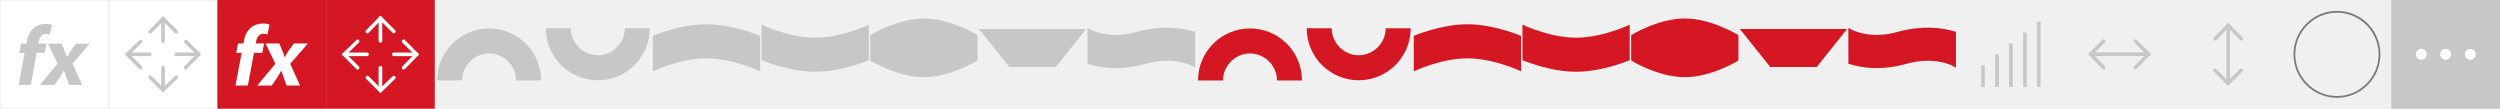
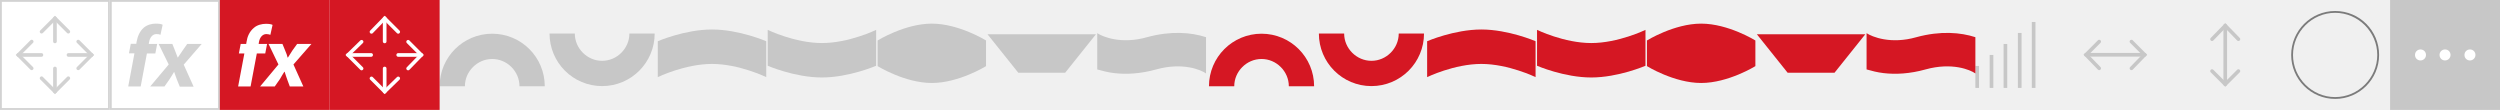
- <svg xmlns="http://www.w3.org/2000/svg" version="1.1" x="0px" y="0px" width="1380px" height="60px" viewBox="0 0 1380 60" style="enable-background:new 0 0 1380 60;" xml:space="preserve">
+ <svg xmlns="http://www.w3.org/2000/svg" version="1.1" x="0px" y="0px" width="1364.8px" height="60px" viewBox="0 0 1364.8 60" style="enable-background:new 0 0 1364.8 60;" xml:space="preserve">
  <style type="text/css">
	.st0{fill-rule:evenodd;clip-rule:evenodd;fill:#DF2E2D;}
	.st1{fill-rule:evenodd;clip-rule:evenodd;fill:#D1D1D1;}
	.st2{fill-rule:evenodd;clip-rule:evenodd;fill:none;}
	.st3{fill:#E02E2D;}
	.st4{fill:#D2D2D2;}
	.st5{fill:#FFFFFF;}
	.st6{fill:none;}
	.st7{fill-rule:evenodd;clip-rule:evenodd;fill:#8E8E8E;}
	.st8{fill-rule:evenodd;clip-rule:evenodd;fill:#FFFFFF;}
	.st9{fill-rule:evenodd;clip-rule:evenodd;fill:#C7C7C7;}
	.st10{fill-rule:evenodd;clip-rule:evenodd;fill:#D51723;}
	.st11{fill-rule:evenodd;clip-rule:evenodd;fill:#7B7B7B;}
	.st12{fill-rule:evenodd;clip-rule:evenodd;fill:#F4F4F4;}
	.st13{fill-rule:evenodd;clip-rule:evenodd;fill:#404040;}
	.st14{fill-rule:evenodd;clip-rule:evenodd;fill:none;stroke:#7B7B7B;stroke-width:1.037;stroke-miterlimit:22.926;}
</style>
  <g id="_x23_Layer_1">
</g>
  <g id="_x23_Layer_1_1_">
</g>
  <g id="Layer_1">
</g>
  <g id="_x23_Layer_1_2_">
</g>
  <g id="_x23_Layer_1_3_">
</g>
  <g id="_x23_Layer_1_4_">
</g>
  <g id="_x23_Layer_1_5_">
</g>
  <g id="_x23_Layer_1_6_">
</g>
  <g id="_x23_Layer_1_7_">
</g>
  <g id="_x23_Layer_1_8_">
</g>
  <g id="_x23_Layer_1_9_">
</g>
  <g id="_x23_Layer_1_10_">
</g>
  <g id="_x23_Layer_1_11_">
</g>
  <g id="_x23_Layer_1_12_">
</g>
  <g id="_x23_Layer_1_13_">
</g>
  <g id="_x23_Layer_1_14_">
</g>
  <g id="_x23_Layer_1_15_">
</g>
  <g id="_x23_Layer_1_16_">
</g>
  <g id="_x23_Layer_1_17_">
</g>
  <g id="_x23_Layer_1_18_">
</g>
  <g id="_x23_Layer_1_19_">
</g>
  <g id="_x23_Layer_1_20_">
</g>
  <g id="_x23_Layer_1_21_">
</g>
  <g id="_x23_Layer_1_22_">
</g>
  <g id="_x23_Layer_1_23_">
</g>
  <g id="_x23_Layer_1_24_">
</g>
  <g id="_x23_Layer_1_25_">
    <g>
      <g>
        <g>
-           <path class="st9" d="M1237.9,20.7c0.4,0.4,0.4,1,0,1.4c-0.4,0.4-1,0.4-1.4,0l-6.5-6.7l-6.5,6.7c-0.4,0.4-1,0.4-1.4,0      c-0.4-0.4-0.4-1,0-1.4l7.2-7.4l0.7-0.7l0.7,0.7L1237.9,20.7z" />
-           <path class="st9" d="M1229,14c0-0.6,0.4-1,1-1c0.6,0,1,0.4,1,1v12.6v8.6V46c0,0.6-0.4,1-1,1c-0.6,0-1-0.4-1-1V35.2v-8.6V14z" />
-           <path class="st9" d="M1236.4,38.1c0.4-0.4,1-0.4,1.4,0c0.4,0.4,0.4,1,0,1.4l-7.2,7.2l-0.7,0.7l-0.7-0.7l-7.2-7.2      c-0.4-0.4-0.4-1,0-1.4c0.4-0.4,1-0.4,1.4,0l6.5,6.5L1236.4,38.1z" />
-         </g>
-         <g>
-           <path class="st9" d="M1179.5,38c-0.4,0.4-1,0.4-1.4,0c-0.4-0.4-0.4-1,0-1.4l6.5-6.7l-6.5-6.5c-0.4-0.4-0.4-1,0-1.4      c0.4-0.4,1-0.4,1.4,0l7.2,7.2l0.7,0.7l-0.7,0.7L1179.5,38z" />
-           <path class="st9" d="M1161.9,36.6c0.4,0.4,0.4,1,0,1.4c-0.4,0.4-1,0.4-1.4,0l-7.2-7.4l-0.7-0.7l0.7-0.7l7.2-7.2      c0.4-0.4,1-0.4,1.4,0c0.4,0.4,0.4,1,0,1.4l-6.5,6.5L1161.9,36.6z" />
-           <path class="st9" d="M1154,30.9c-0.6,0-1-0.4-1-1c0-0.6,0.4-1,1-1h10.2h11h10.8c0.6,0,1,0.4,1,1c0,0.6-0.4,1-1,1h-10.8h-11H1154      z" />
-         </g>
-         <g>
-           <rect x="1124.4" y="12" class="st9" width="2" height="36" />
-           <rect x="1116.8" y="18" class="st9" width="2" height="30" />
-           <rect x="1109" y="24" class="st9" width="2" height="24" />
-           <rect x="1101.4" y="30" class="st9" width="2" height="18" />
-           <rect x="1093.6" y="36" class="st9" width="2" height="12" />
-         </g>
-         <rect x="1320" y="0" class="st9" width="60" height="60" />
-         <path class="st8" d="M1339.6,30c0-1.7-1.3-3-3-3c-1.7,0-3,1.3-3,3c0,1.7,1.3,3,3,3C1338.2,33,1339.6,31.7,1339.6,30z" />
-         <path class="st8" d="M1353,30c0-1.7-1.3-3-3-3c-1.7,0-3,1.3-3,3c0,1.7,1.3,3,3,3C1351.6,33,1353,31.7,1353,30z" />
-         <path class="st8" d="M1366.6,30c0-1.7-1.3-3-3-3c-1.7,0-3,1.3-3,3c0,1.7,1.3,3,3,3C1365.2,33,1366.6,31.7,1366.6,30z" />
-         <g>
-           <path class="st11" d="M1290,7c12.6,0,23,10.4,23,23c0,12.6-10.4,23-23,23c-12.6,0-23-10.4-23-23C1267,17.4,1277.4,7,1290,7      L1290,7z M1290,6L1290,6c-13.2,0-24,10.8-24,24s10.8,24,24,24c13.2,0,24-10.8,24-24S1303.4,6,1290,6z" />
+           <g>
+             <g>
+               <rect x="0" y="0" class="st5" width="60" height="60" />
+               <path class="st4" d="M60,60H0V0h60V60z M1,59h58V1H1V59z" />
+             </g>
+             <g>
+               <g>
+                 <g>
+                   <g>
+                     <path class="st4" d="M17.3,38.3c-0.3,0-0.5-0.1-0.7-0.3l-8-8l8-8c0.4-0.4,1-0.4,1.4,0s0.4,1,0,1.4L11.4,30l6.6,6.6           c0.4,0.4,0.4,1,0,1.4C17.8,38.2,17.5,38.3,17.3,38.3z" />
+                   </g>
+                   <g>
+                     <path class="st4" d="M22.6,31H10c-0.6,0-1-0.4-1-1s0.4-1,1-1h12.6c0.6,0,1,0.4,1,1S23.2,31,22.6,31z" />
+                   </g>
+                 </g>
+                 <g>
+                   <g>
+                     <path class="st4" d="M42.7,38.3c-0.3,0-0.5-0.1-0.7-0.3c-0.4-0.4-0.4-1,0-1.4l6.6-6.6L42,23.4c-0.4-0.4-0.4-1,0-1.4           c0.4-0.4,1-0.4,1.4,0l8,8l-8,8C43.2,38.2,43,38.3,42.7,38.3z" />
+                   </g>
+                   <g>
+                     <path class="st4" d="M50,31H37.4c-0.6,0-1-0.4-1-1s0.4-1,1-1H50c0.6,0,1,0.4,1,1S50.6,31,50,31z" />
+                   </g>
+                 </g>
+               </g>
+               <g>
+                 <g>
+                   <g>
+                     <path class="st4" d="M37.3,18.3c-0.3,0-0.5-0.1-0.7-0.3L30,11.4L23.4,18c-0.4,0.4-1,0.4-1.4,0c-0.4-0.4-0.4-1,0-1.4l8-8           l8,8c0.4,0.4,0.4,1,0,1.4C37.8,18.2,37.5,18.3,37.3,18.3z" />
+                   </g>
+                   <g>
+                     <path class="st4" d="M30,23.6c-0.6,0-1-0.4-1-1V10c0-0.6,0.4-1,1-1s1,0.4,1,1v12.6C31,23.2,30.6,23.6,30,23.6z" />
+                   </g>
+                 </g>
+                 <g>
+                   <g>
+                     <path class="st4" d="M30,51.4l-8-8c-0.4-0.4-0.4-1,0-1.4c0.4-0.4,1-0.4,1.4,0l6.6,6.6l6.6-6.6c0.4-0.4,1-0.4,1.4,0           c0.4,0.4,0.4,1,0,1.4L30,51.4z" />
+                   </g>
+                   <g>
+                     <path class="st4" d="M30,51c-0.6,0-1-0.4-1-1V37.4c0-0.6,0.4-1,1-1s1,0.4,1,1V50C31,50.6,30.6,51,30,51z" />
+                   </g>
+                 </g>
+               </g>
+             </g>
+           </g>
        </g>
      </g>
      <g>
        <g>
-           <path class="st9" d="M659.7,17.6c-8-2.6-19-3.6-32.2,0c-14,4-24.2-0.2-27.2-2.2v19.8c2.8,0.8,5.8,1.6,9.2,2      c6.6,0.8,14.4,0.4,23-2c14.4-4,24.4,0.2,27.2,2.2V17.6z" />
-           <polygon class="st9" points="557.2,37 582.8,37 599.6,16 540.4,16     " />
-           <path class="st9" d="M480.4,33.4c0,0,14.8,9.2,29.6,9.2c14.8,0,29.6-9.2,29.6-9.2v-14c0,0-14.8-9.2-29.6-9.2      c-14.8,0-29.6,9.2-29.6,9.2V33.4z" />
-           <path class="st9" d="M420.4,33.2c0,0,14.8,6.4,29.6,6.4c14.8,0,29.6-6.4,29.6-6.4V13.6c0,0-14.8,7.2-29.6,7.2      c-14.8,0-29.6-7.2-29.6-7.2V33.2z" />
-           <path class="st9" d="M419.6,19.8c0,0-14.8-6.4-29.6-6.4c-14.8,0-29.6,6.4-29.6,6.4v19.6c0,0,14.8-7.2,29.6-7.2      c14.8,0,29.6,7.2,29.6,7.2V19.8z" />
-           <path class="st9" d="M315.1,15.6c0,4.1,1.7,7.8,4.4,10.5c2.7,2.7,6.4,4.4,10.5,4.4c4.1,0,7.8-1.7,10.5-4.4      c2.7-2.7,4.4-6.4,4.4-10.5h13.8c0,7.9-3.2,15.1-8.4,20.3c-5.2,5.2-12.4,8.4-20.3,8.4c-7.9,0-15.1-3.2-20.3-8.4      c-5.2-5.2-8.4-12.4-8.4-20.3H315.1z" />
-           <path class="st9" d="M284.9,44.4c0-4.1-1.7-7.8-4.4-10.5c-2.7-2.7-6.4-4.4-10.5-4.4c-4.1,0-7.8,1.7-10.5,4.4      c-2.7,2.7-4.4,6.4-4.4,10.5h-13.8c0-7.9,3.2-15.1,8.4-20.3c5.2-5.2,12.4-8.4,20.3-8.4c7.9,0,15.1,3.2,20.3,8.4      c5.2,5.2,8.4,12.4,8.4,20.3H284.9z" />
+           <rect x="60" y="0" class="st5" width="60" height="60" />
+           <path class="st4" d="M120,60H60V0h60V60z M61,59h58V1H61V59z" />
        </g>
        <g>
-           <path class="st10" d="M1079.7,17.6c-8-2.6-19-3.6-32.2,0c-14,4-24.2-0.2-27.2-2.2v19.8c2.8,0.8,5.8,1.6,9.2,2      c6.6,0.8,14.4,0.4,23-2c14.4-4,24.4,0.2,27.2,2.2V17.6z" />
-           <polygon class="st10" points="977.2,37 1002.8,37 1019.6,16 960.4,16     " />
-           <path class="st10" d="M900.4,33.4c0,0,14.8,9.2,29.6,9.2c14.8,0,29.6-9.2,29.6-9.2v-14c0,0-14.8-9.2-29.6-9.2      c-14.8,0-29.6,9.2-29.6,9.2V33.4z" />
-           <path class="st10" d="M840.4,33.2c0,0,14.8,6.4,29.6,6.4c14.8,0,29.6-6.4,29.6-6.4V13.6c0,0-14.8,7.2-29.6,7.2      c-14.8,0-29.6-7.2-29.6-7.2V33.2z" />
-           <path class="st10" d="M839.6,19.8c0,0-14.8-6.4-29.6-6.4c-14.8,0-29.6,6.4-29.6,6.4v19.6c0,0,14.8-7.2,29.6-7.2      c14.8,0,29.6,7.2,29.6,7.2V19.8z" />
-           <path class="st10" d="M735.1,15.6c0,4.1,1.7,7.8,4.4,10.5c2.7,2.7,6.4,4.4,10.5,4.4c4.1,0,7.8-1.7,10.5-4.4      c2.7-2.7,4.4-6.4,4.4-10.5h13.8c0,7.9-3.2,15.1-8.4,20.3c-5.2,5.2-12.4,8.4-20.3,8.4c-7.9,0-15.1-3.2-20.3-8.4      c-5.2-5.2-8.4-12.4-8.4-20.3H735.1z" />
-           <path class="st10" d="M704.9,44.4c0-4.1-1.7-7.8-4.4-10.5c-2.7-2.7-6.4-4.4-10.5-4.4c-4.1,0-7.8,1.7-10.5,4.4      c-2.7,2.7-4.4,6.4-4.4,10.5h-13.8c0-7.9,3.2-15.1,8.4-20.3c5.2-5.2,12.4-8.4,20.3-8.4c7.9,0,15.1,3.2,20.3,8.4      c5.2,5.2,8.4,12.4,8.4,20.3H704.9z" />
+           <path class="st4" d="M76.8,47.2H70l3.4-18.1h-3l1-5.2h3l0.2-1.2c0.5-2.7,1.6-5.6,3.9-7.6c1.9-1.6,4.3-2.2,6.6-2.2      c1.7,0,2.9,0.2,3.7,0.6l-1.2,5.5c-0.6-0.3-1.3-0.4-2.2-0.4c-2.2,0-3.6,2-4,4.3l-0.2,1.1h4.6l-1,5.2h-4.6L76.8,47.2z M98.1,47.2      l-1.5-3.7c-0.7-1.7-1-2.9-1.5-4.2H95c-0.7,1.1-1.3,2.3-2.4,3.9l-2.8,4H82l10.1-12l-5.5-11.2h7.5l1.4,3.5c0.7,1.9,1.1,3,1.5,3.9      h0.1c0.9-1.2,1.5-2.3,2.5-3.7l2.6-3.7h7.9l-9.8,11.3l5.4,12H98.1L98.1,47.2z" />
+         </g>
+       </g>
+       <g>
+         <g>
+           <path class="st9" d="M1222.7,20.7c0.4,0.4,0.4,1,0,1.4c-0.4,0.4-1,0.4-1.4,0l-6.5-6.7l-6.5,6.7c-0.4,0.4-1,0.4-1.4,0      c-0.4-0.4-0.4-1,0-1.4l7.2-7.4l0.7-0.7l0.7,0.7L1222.7,20.7z" />
+           <path class="st9" d="M1213.8,14c0-0.6,0.4-1,1-1c0.6,0,1,0.4,1,1v12.6v8.6V46c0,0.6-0.4,1-1,1c-0.6,0-1-0.4-1-1V35.2v-8.6V14z" />
+           <path class="st9" d="M1221.3,38.1c0.4-0.4,1-0.4,1.4,0c0.4,0.4,0.4,1,0,1.4l-7.2,7.2l-0.7,0.7l-0.7-0.7l-7.2-7.2      c-0.4-0.4-0.4-1,0-1.4c0.4-0.4,1-0.4,1.4,0l6.5,6.5L1221.3,38.1z" />
+         </g>
+         <g>
+           <path class="st9" d="M1164.3,38c-0.4,0.4-1,0.4-1.4,0c-0.4-0.4-0.4-1,0-1.4l6.5-6.7l-6.5-6.5c-0.4-0.4-0.4-1,0-1.4      c0.4-0.4,1-0.4,1.4,0l7.2,7.2l0.7,0.7l-0.7,0.7L1164.3,38z" />
+           <path class="st9" d="M1146.7,36.6c0.4,0.4,0.4,1,0,1.4c-0.4,0.4-1,0.4-1.4,0l-7.2-7.4l-0.7-0.7l0.7-0.7l7.2-7.2      c0.4-0.4,1-0.4,1.4,0c0.4,0.4,0.4,1,0,1.4l-6.5,6.5L1146.7,36.6z" />
+           <path class="st9" d="M1138.8,30.9c-0.6,0-1-0.4-1-1c0-0.6,0.4-1,1-1h10.2h11h10.8c0.6,0,1,0.4,1,1c0,0.6-0.4,1-1,1H1160h-11      H1138.8z" />
+         </g>
+         <g>
+           <rect x="1109.2" y="12" class="st9" width="2" height="36" />
+           <rect x="1101.6" y="18" class="st9" width="2" height="30" />
+           <rect x="1093.8" y="24" class="st9" width="2" height="24" />
+           <rect x="1086.2" y="30" class="st9" width="2" height="18" />
+           <rect x="1078.4" y="36" class="st9" width="2" height="12" />
+         </g>
+         <rect x="1304.8" y="0" class="st9" width="60" height="60" />
+         <path class="st8" d="M1324.4,30c0-1.7-1.3-3-3-3c-1.7,0-3,1.3-3,3c0,1.7,1.3,3,3,3C1323,33,1324.4,31.7,1324.4,30z" />
+         <path class="st8" d="M1337.8,30c0-1.7-1.3-3-3-3c-1.7,0-3,1.3-3,3c0,1.7,1.3,3,3,3C1336.4,33,1337.8,31.7,1337.8,30z" />
+         <path class="st8" d="M1351.4,30c0-1.7-1.3-3-3-3c-1.7,0-3,1.3-3,3c0,1.7,1.3,3,3,3C1350,33,1351.4,31.7,1351.4,30z" />
+         <g>
+           <path class="st11" d="M1274.8,7c12.6,0,23,10.4,23,23c0,12.6-10.4,23-23,23c-12.6,0-23-10.4-23-23      C1251.8,17.4,1262.2,7,1274.8,7L1274.8,7z M1274.8,6L1274.8,6c-13.2,0-24,10.8-24,24s10.8,24,24,24c13.2,0,24-10.8,24-24      S1288.2,6,1274.8,6z" />
+         </g>
+       </g>
+       <g>
+         <g>
+           <path class="st9" d="M658.4,20.3c-8-2.6-19-3.6-32.2,0c-14,4-24.2-0.2-27.2-2.2v19.8c2.8,0.8,5.8,1.6,9.2,2      c6.6,0.8,14.4,0.4,23-2c14.4-4,24.4,0.2,27.2,2.2V20.3z" />
+           <polygon class="st9" points="555.9,39.7 581.5,39.7 598.3,18.7 539.1,18.7     " />
+           <path class="st9" d="M479.1,36.1c0,0,14.8,9.2,29.6,9.2c14.8,0,29.6-9.2,29.6-9.2v-14c0,0-14.8-9.2-29.6-9.2      c-14.8,0-29.6,9.2-29.6,9.2V36.1z" />
+           <path class="st9" d="M419.1,35.9c0,0,14.8,6.4,29.6,6.4c14.8,0,29.6-6.4,29.6-6.4V16.3c0,0-14.8,7.2-29.6,7.2      c-14.8,0-29.6-7.2-29.6-7.2V35.9z" />
+           <path class="st9" d="M418.3,22.5c0,0-14.8-6.4-29.6-6.4c-14.8,0-29.6,6.4-29.6,6.4v19.6c0,0,14.8-7.2,29.6-7.2      c14.8,0,29.6,7.2,29.6,7.2V22.5z" />
+           <path class="st9" d="M313.8,18.3c0,4.1,1.7,7.8,4.4,10.5c2.7,2.7,6.4,4.4,10.5,4.4c4.1,0,7.8-1.7,10.5-4.4      c2.7-2.7,4.4-6.4,4.4-10.5h13.8c0,7.9-3.2,15.1-8.4,20.3c-5.2,5.2-12.4,8.4-20.3,8.4c-7.9,0-15.1-3.2-20.3-8.4      c-5.2-5.2-8.4-12.4-8.4-20.3H313.8z" />
+           <path class="st9" d="M283.6,47.1c0-4.1-1.7-7.8-4.4-10.5c-2.7-2.7-6.4-4.4-10.5-4.4c-4.1,0-7.8,1.7-10.5,4.4      c-2.7,2.7-4.4,6.4-4.4,10.5H240c0-7.9,3.2-15.1,8.4-20.3c5.2-5.2,12.4-8.4,20.3-8.4c7.9,0,15.1,3.2,20.3,8.4      c5.2,5.2,8.4,12.4,8.4,20.3H283.6z" />
+         </g>
+         <g>
+           <path class="st10" d="M1078.4,20.3c-8-2.6-19-3.6-32.2,0c-14,4-24.2-0.2-27.2-2.2v19.8c2.8,0.8,5.8,1.6,9.2,2      c6.6,0.8,14.4,0.4,23-2c14.4-4,24.4,0.2,27.2,2.2V20.3z" />
+           <polygon class="st10" points="975.9,39.7 1001.5,39.7 1018.3,18.7 959.1,18.7     " />
+           <path class="st10" d="M899.1,36.1c0,0,14.8,9.2,29.6,9.2c14.8,0,29.6-9.2,29.6-9.2v-14c0,0-14.8-9.2-29.6-9.2      c-14.8,0-29.6,9.2-29.6,9.2V36.1z" />
+           <path class="st10" d="M839.1,35.9c0,0,14.8,6.4,29.6,6.4c14.8,0,29.6-6.4,29.6-6.4V16.3c0,0-14.8,7.2-29.6,7.2      c-14.8,0-29.6-7.2-29.6-7.2V35.9z" />
+           <path class="st10" d="M838.3,22.5c0,0-14.8-6.4-29.6-6.4c-14.8,0-29.6,6.4-29.6,6.4v19.6c0,0,14.8-7.2,29.6-7.2      c14.8,0,29.6,7.2,29.6,7.2V22.5z" />
+           <path class="st10" d="M733.8,18.3c0,4.1,1.7,7.8,4.4,10.5c2.7,2.7,6.4,4.4,10.5,4.4c4.1,0,7.8-1.7,10.5-4.4      c2.7-2.7,4.4-6.4,4.4-10.5h13.8c0,7.9-3.2,15.1-8.4,20.3c-5.2,5.2-12.4,8.4-20.3,8.4c-7.9,0-15.1-3.2-20.3-8.4      c-5.2-5.2-8.4-12.4-8.4-20.3H733.8z" />
+           <path class="st10" d="M703.6,47.1c0-4.1-1.7-7.8-4.4-10.5c-2.7-2.7-6.4-4.4-10.5-4.4c-4.1,0-7.8,1.7-10.5,4.4      c-2.7,2.7-4.4,6.4-4.4,10.5H660c0-7.9,3.2-15.1,8.4-20.3c5.2-5.2,12.4-8.4,20.3-8.4c7.9,0,15.1,3.2,20.3,8.4      c5.2,5.2,8.4,12.4,8.4,20.3H703.6z" />
        </g>
      </g>
      <g>
        <rect x="120" y="0" class="st10" width="60" height="60" />
        <path class="st8" d="M136.8,47.2H130l3.4-18h-3l1-5.2h3l0.2-1.2c0.4-2.8,1.6-5.6,4-7.6c1.8-1.6,4.4-2.2,6.6-2.2     c1.6,0,3,0.2,3.6,0.6l-1.2,5.4c-0.6-0.2-1.4-0.4-2.2-0.4c-2.2,0-3.6,2-4,4.2l-0.2,1.2h4.6l-1,5.2h-4.6L136.8,47.2L136.8,47.2z      M158.2,47.2L158.2,47.2h7.4l-5.4-12L170,24h-7.8l-2.6,3.6c-1,1.6-1.6,2.6-2.4,3.8H157c-0.2-1-0.6-2.2-1.4-4l-1.4-3.4h-7.6     l5.4,11.2l-10,12h8l2.8-4c1-1.8,1.8-3,2.4-4h0.2c0.4,1.4,0.8,2.4,1.4,4.2L158.2,47.2z" />
-         <rect x="60.5" y="0.5" class="st8" width="59" height="59" />
-         <path class="st9" d="M76.9,22.2c0.4-0.4,1-0.4,1.4,0c0.4,0.4,0.4,1,0,1.4L71.7,30l6.6,6.6c0.4,0.4,0.4,1,0,1.4     c-0.4,0.4-1,0.4-1.4,0l-7.3-7.3L68.9,30l0.7-0.7L76.9,22.2z" />
-         <path class="st9" d="M70.3,31c-0.5,0-1-0.4-1-1c0-0.5,0.4-1,1-1h12.4c0.5,0,1,0.4,1,1c0,0.5-0.4,1-1,1H70.3z" />
-         <path class="st9" d="M101.9,23.6c-0.4-0.4-0.4-1,0-1.4c0.4-0.4,1-0.4,1.4,0l7.1,7.1L111,30l-0.7,0.7l-7.1,7.3     c-0.4,0.4-1,0.4-1.4,0c-0.4-0.4-0.4-1,0-1.4l6.4-6.6L101.9,23.6z" />
-         <path class="st9" d="M109.7,29c0.5,0,1,0.4,1,1c0,0.5-0.4,1-1,1H97.3c-0.5,0-1-0.4-1-1c0-0.5,0.4-1,1-1H109.7z" />
-         <path class="st9" d="M98,16.9c0.4,0.4,0.4,1,0,1.4c-0.4,0.4-1,0.4-1.4,0L90,11.7l-6.4,6.6c-0.4,0.4-1,0.4-1.4,0     c-0.4-0.4-0.4-1,0-1.4l7.1-7.3L90,8.9l0.7,0.7L98,16.9z" />
-         <path class="st9" d="M89,10.3c0-0.5,0.4-1,1-1c0.5,0,1,0.4,1,1v12.4c0,0.5-0.4,1-1,1c-0.5,0-1-0.4-1-1V10.3z" />
-         <path class="st9" d="M96.6,41.9c0.4-0.4,1-0.4,1.4,0c0.4,0.4,0.4,1,0,1.4l-7.3,7.1L90,51.1l-0.7-0.7l-7.1-7.1     c-0.4-0.4-0.4-1,0-1.4c0.4-0.4,1-0.4,1.4,0l6.4,6.4L96.6,41.9z" />
-         <path class="st9" d="M91,49.7c0,0.5-0.4,1-1,1c-0.5,0-1-0.4-1-1V37.3c0-0.5,0.4-1,1-1c0.5,0,1,0.4,1,1V49.7z" />
-         <rect x="0.5" y="0.5" class="st8" width="59" height="59" />
-         <path class="st9" d="M17,46.9h-6.7l3.3-17.7h-3l1-5.1h3l0.2-1.2c0.4-2.8,1.6-5.5,3.9-7.5c1.8-1.6,4.3-2.2,6.5-2.2     c1.6,0,3,0.2,3.5,0.6l-1.2,5.3c-0.6-0.2-1.4-0.4-2.2-0.4c-2.2,0-3.5,2-3.9,4.1l-0.2,1.2h4.5l-1,5.1h-4.5L17,46.9L17,46.9z      M38.1,46.9L38.1,46.9h7.3L40,35.1l9.6-11H42l-2.6,3.5c-1,1.6-1.6,2.6-2.4,3.7h-0.2c-0.2-1-0.6-2.2-1.4-3.9l-1.4-3.3h-7.5l5.3,11     l-9.8,11.8H30l2.8-3.9c1-1.8,1.8-3,2.4-3.9h0.2c0.4,1.4,0.8,2.4,1.4,4.1L38.1,46.9z" />
        <rect x="180" y="0" class="st10" width="60" height="60" />
        <path class="st8" d="M196.7,22.1c0.4-0.4,1-0.4,1.4,0c0.4,0.4,0.4,1,0,1.4l-6.7,6.5l6.7,6.7c0.4,0.4,0.4,1,0,1.4     c-0.4,0.4-1,0.4-1.4,0l-7.4-7.4l-0.7-0.7l0.7-0.7L196.7,22.1z" />
        <path class="st8" d="M190,31c-0.6,0-1-0.4-1-1c0-0.6,0.4-1,1-1h12.6c0.6,0,1,0.4,1,1c0,0.6-0.4,1-1,1H190z" />
        <path class="st8" d="M222.1,23.5c-0.4-0.4-0.4-1,0-1.4c0.4-0.4,1-0.4,1.4,0l7.2,7.2l0.7,0.7l-0.7,0.7l-7.2,7.4     c-0.4,0.4-1,0.4-1.4,0c-0.4-0.4-0.4-1,0-1.4l6.5-6.7L222.1,23.5z" />
        <path class="st8" d="M230,29c0.6,0,1,0.4,1,1c0,0.6-0.4,1-1,1h-12.6c-0.6,0-1-0.4-1-1c0-0.6,0.4-1,1-1H230z" />
        <path class="st8" d="M218.1,16.7c0.4,0.4,0.4,1,0,1.4c-0.4,0.4-1,0.4-1.4,0l-6.7-6.7l-6.5,6.7c-0.4,0.4-1,0.4-1.4,0     c-0.4-0.4-0.4-1,0-1.4l7.2-7.4l0.7-0.7l0.7,0.7L218.1,16.7z" />
        <path class="st8" d="M209,10c0-0.6,0.4-1,1-1c0.6,0,1,0.4,1,1v12.6c0,0.6-0.4,1-1,1c-0.6,0-1-0.4-1-1V10z" />
        <path class="st8" d="M216.7,42.1c0.4-0.4,1-0.4,1.4,0c0.4,0.4,0.4,1,0,1.4l-7.4,7.2l-0.7,0.7l-0.7-0.7l-7.2-7.2     c-0.4-0.4-0.4-1,0-1.4c0.4-0.4,1-0.4,1.4,0l6.5,6.5L216.7,42.1z" />
        <path class="st8" d="M211,50c0,0.6-0.4,1-1,1c-0.6,0-1-0.4-1-1V37.4c0-0.6,0.4-1,1-1c0.6,0,1,0.4,1,1V50z" />
      </g>
    </g>
  </g>
  <g id="_x23_Layer_1_26_">
</g>
</svg>
